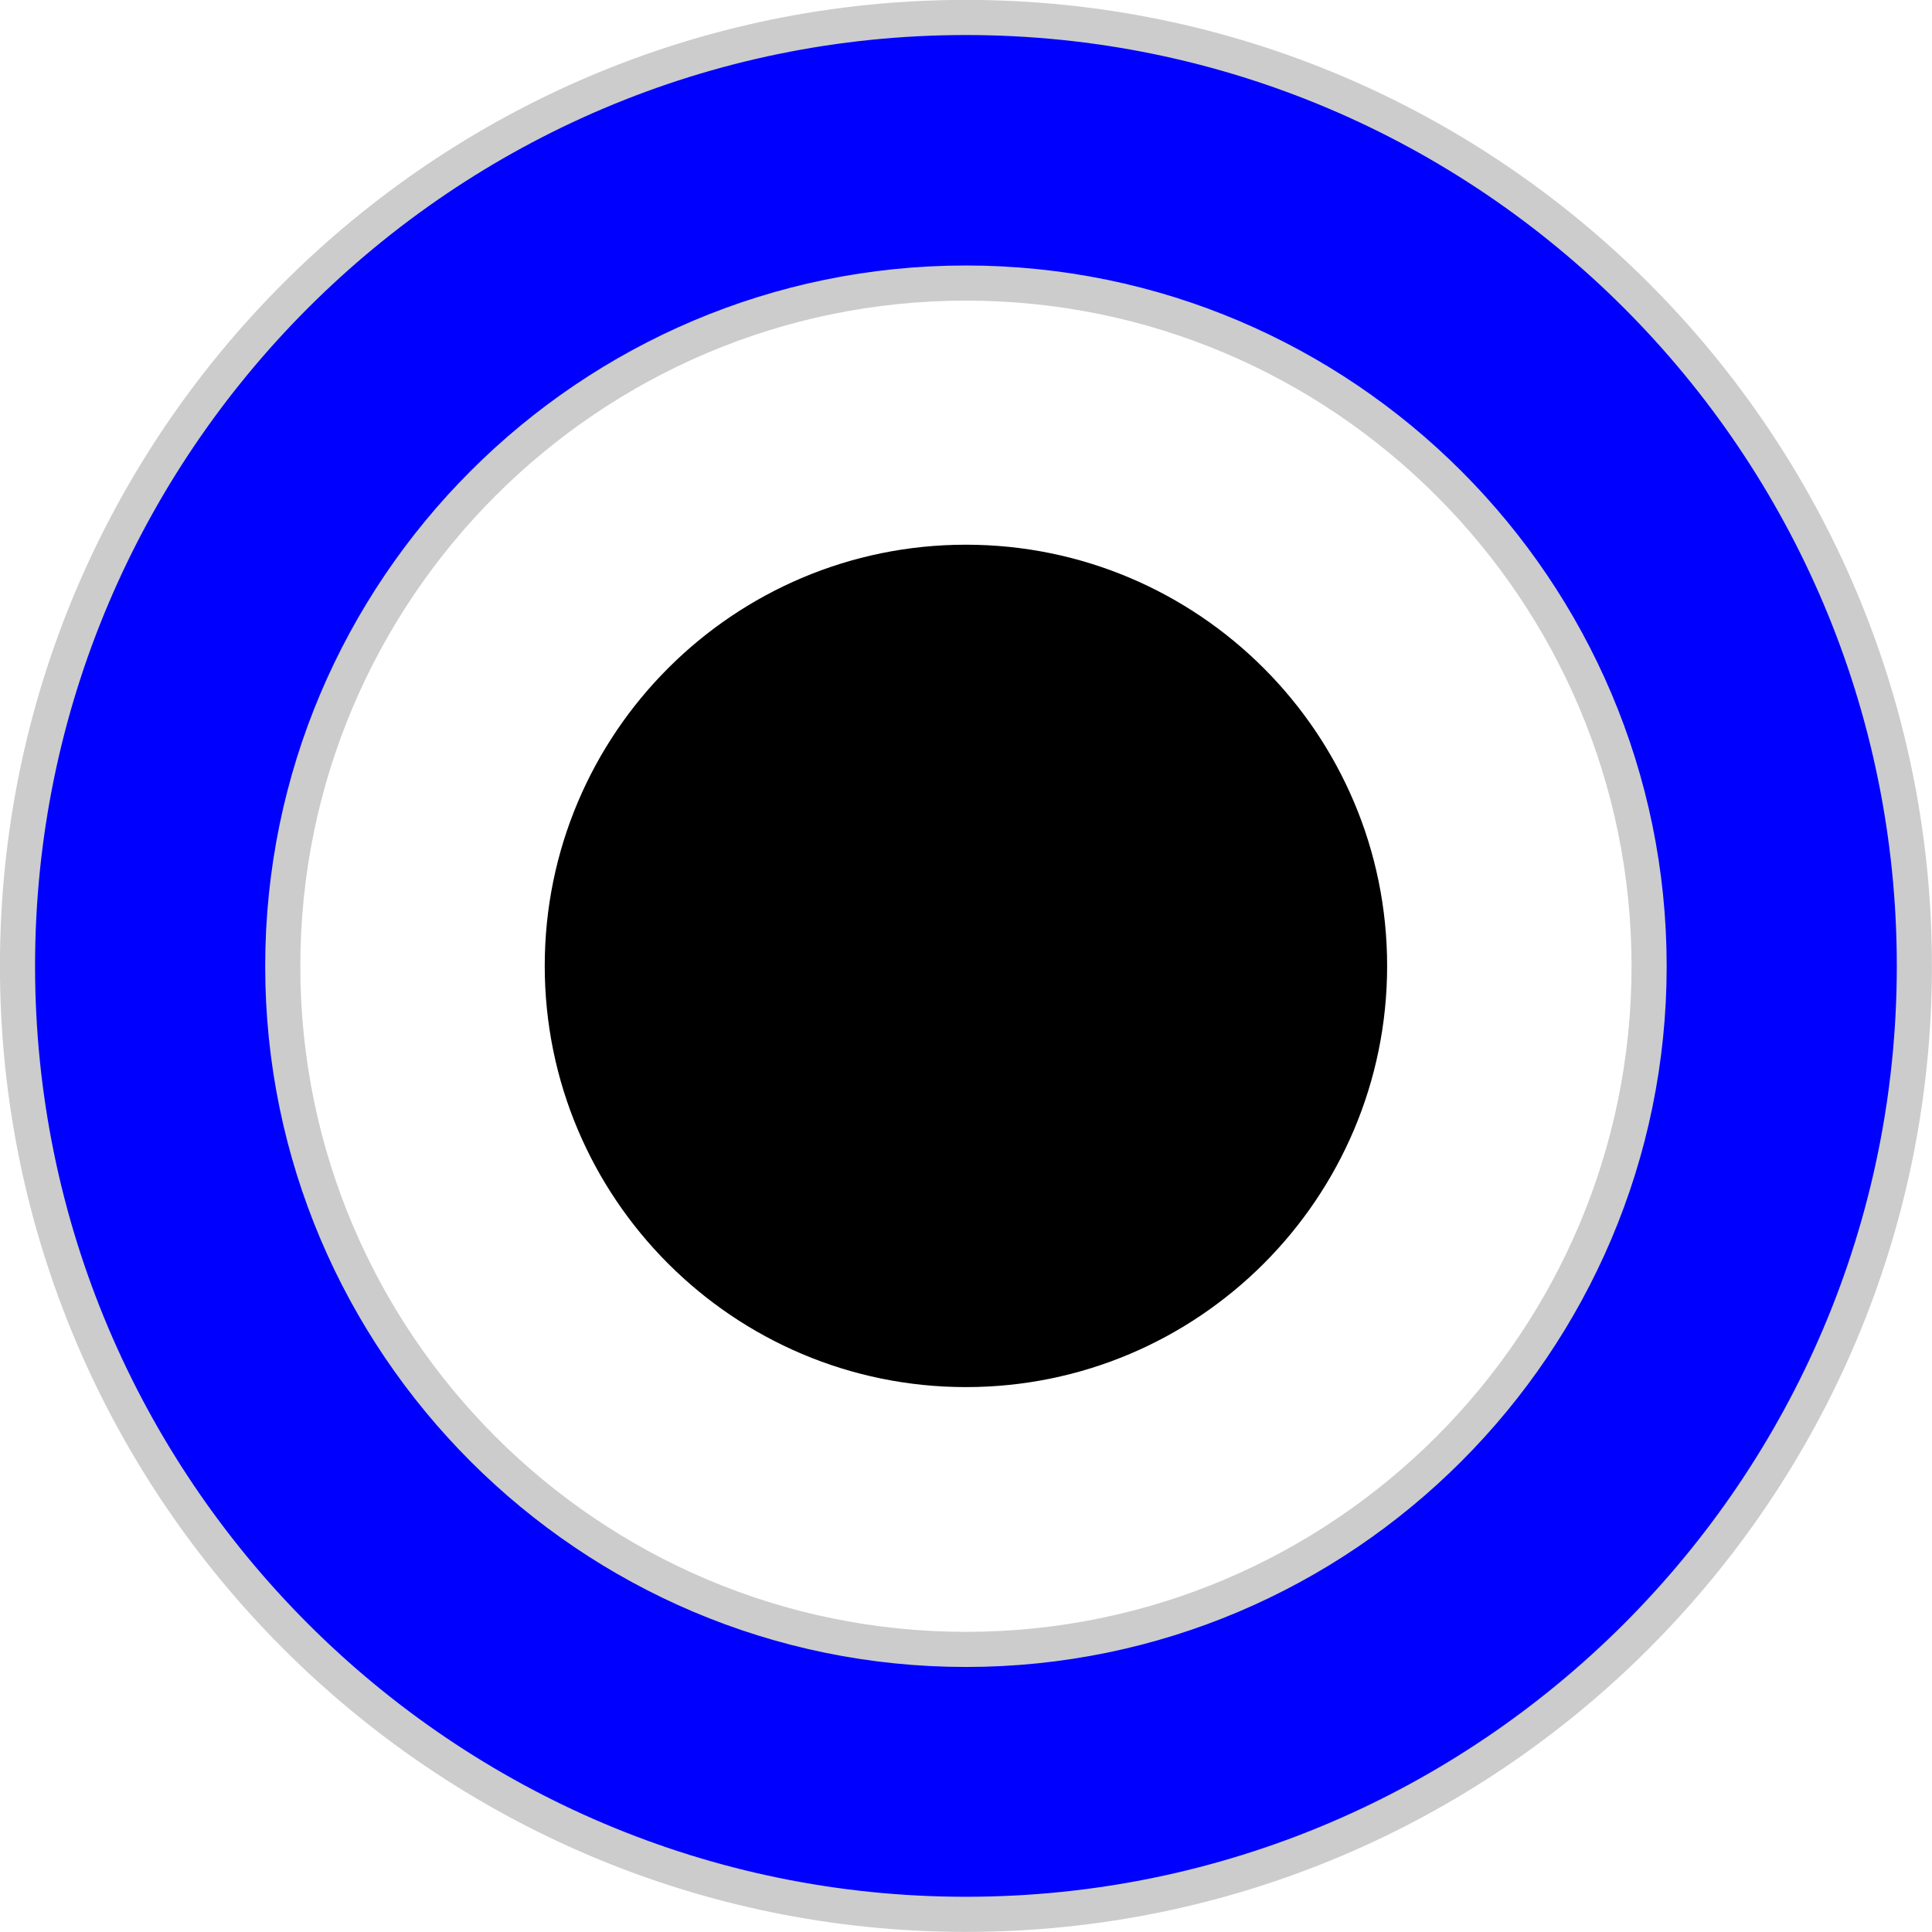
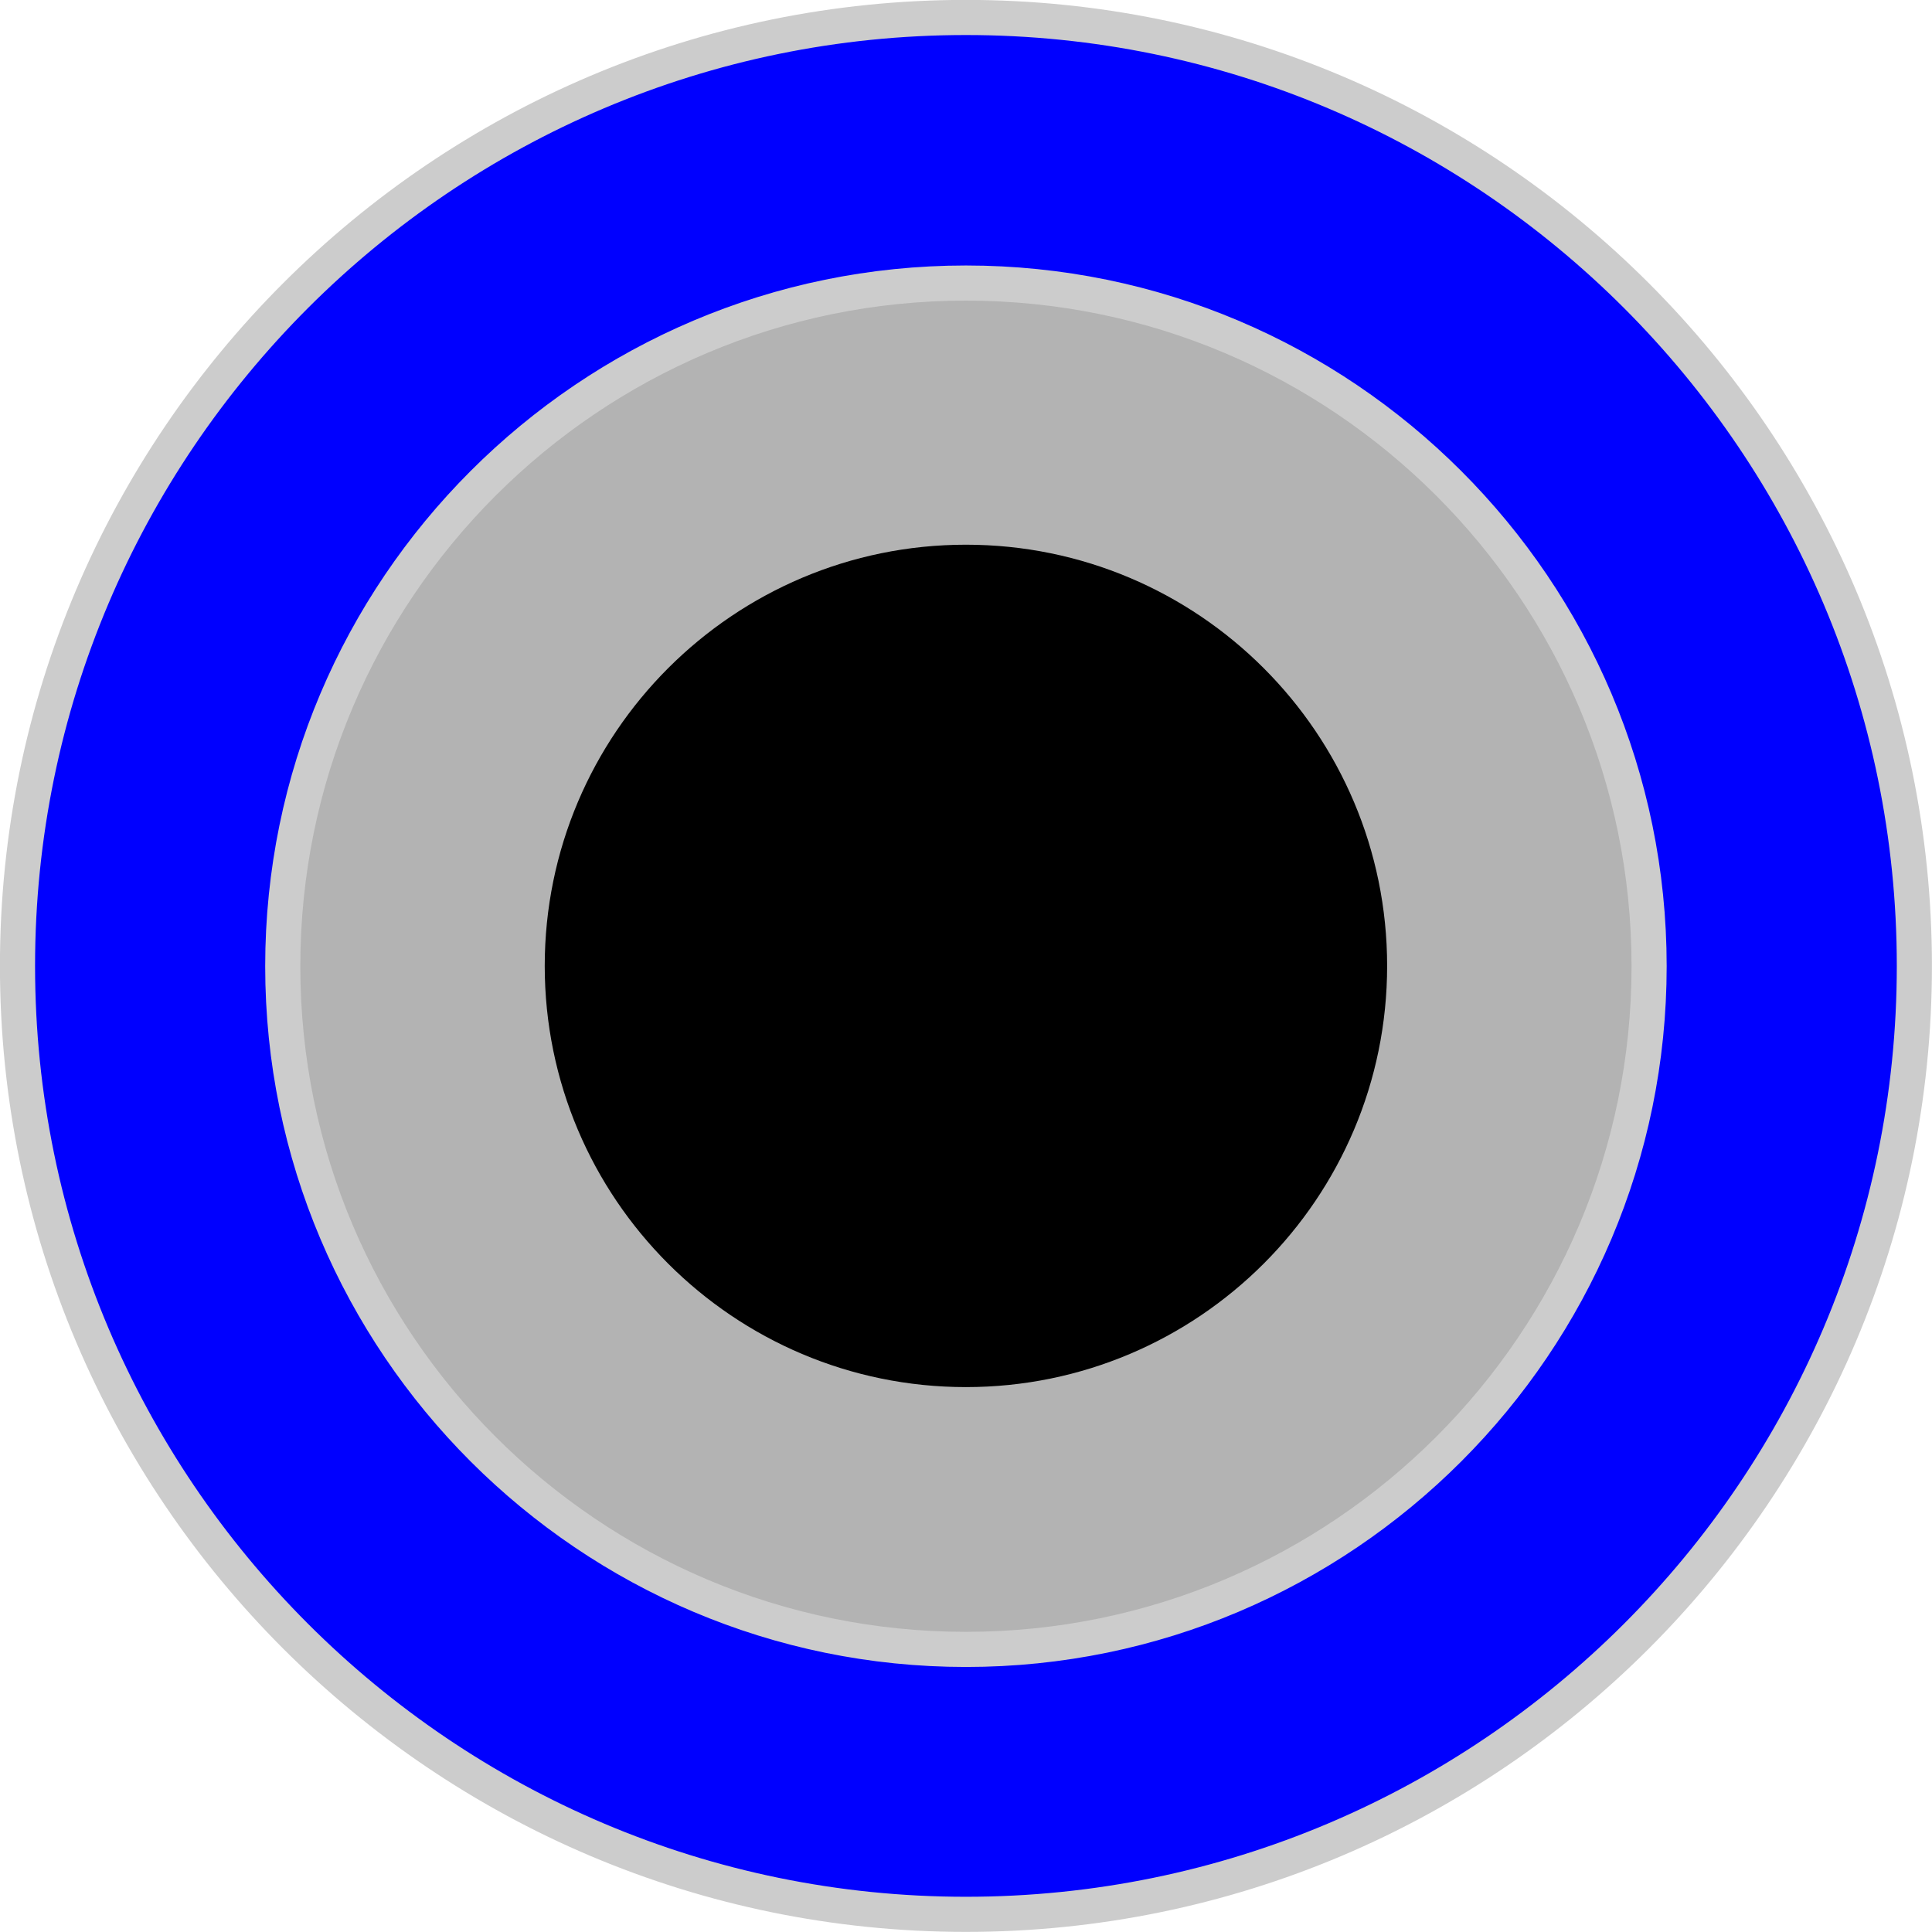
<svg xmlns="http://www.w3.org/2000/svg" width="5.885mm" height="5.885mm" viewBox="0 0 5.885 5.885" version="1.1" id="svg15246">
  <defs id="defs15240">
    <clipPath id="clip89">
      <rect y="0" x="0" width="18" height="19" id="rect4864" />
    </clipPath>
    <clipPath id="clip90">
      <path d="m 0.898,0.129 h 16.25 v 17.883 h -16.25 z m 0,0" id="path4861" />
    </clipPath>
    <mask id="mask44">
      <g style="filter:url(#alpha)" id="g4858" transform="matrix(0.2645833,0,0,0.2645833,89.35879,128.5777)">
        <rect x="0" y="0" width="3052.87" height="3351.5" style="fill:#000000;fill-opacity:0.15;stroke:none" id="rect4856" />
      </g>
    </mask>
    <filter id="alpha" filterUnits="objectBoundingBox" x="0" y="0" width="1" height="1">
      <feColorMatrix type="matrix" in="SourceGraphic" values="0 0 0 0 1 0 0 0 0 1 0 0 0 0 1 0 0 0 1 0" id="feColorMatrix4149" />
    </filter>
    <clipPath id="clipPath17821">
      <rect y="0" x="0" width="18" height="19" id="rect17819" />
    </clipPath>
    <clipPath id="clipPath17825">
      <path d="m 0.898,0.129 h 16.25 v 17.883 h -16.25 z m 0,0" id="path17823" />
    </clipPath>
    <clipPath id="clip87">
      <rect y="0" x="0" width="24" height="26" id="rect4848" />
    </clipPath>
    <clipPath id="clip88">
      <path d="m 0.684,0.922 h 22.68 v 24.938 H 0.684 Z m 0,0" id="path4845" />
    </clipPath>
    <mask id="mask43">
      <g style="filter:url(#alpha)" id="g4842" transform="matrix(0.2645833,0,0,0.2645833,89.35879,128.5777)">
        <rect x="0" y="0" width="3052.87" height="3351.5" style="fill:#000000;fill-opacity:0.15;stroke:none" id="rect4840" />
      </g>
    </mask>
    <filter id="filter17836" filterUnits="objectBoundingBox" x="0" y="0" width="1" height="1">
      <feColorMatrix type="matrix" in="SourceGraphic" values="0 0 0 0 1 0 0 0 0 1 0 0 0 0 1 0 0 0 1 0" id="feColorMatrix17834" />
    </filter>
    <clipPath id="clipPath17840">
      <rect y="0" x="0" width="24" height="26" id="rect17838" />
    </clipPath>
    <clipPath id="clipPath17844">
      <path d="m 0.684,0.922 h 22.68 v 24.938 H 0.684 Z m 0,0" id="path17842" />
    </clipPath>
  </defs>
  <g id="layer1" transform="translate(-89.85371,-120.4888)">
+     <ellipse style="fill:#b3b3b3;fill-opacity:1;stroke:#000000;stroke-width:0.198" id="path847" cx="92.796" cy="123.431" rx="2.192" ry="2.173" />
    <g id="g849">
      <path id="path7255" d="m 92.796,120.542 c -1.593,0 -2.889,1.296 -2.889,2.889 0,1.593 1.296,2.889 2.889,2.889 1.593,0 2.889,-1.295 2.889,-2.889 0,-1.593 -1.295,-2.889 -2.889,-2.889 z m 0,0.809 c 1.147,0 2.081,0.933 2.081,2.081 0,1.147 -0.933,2.081 -2.081,2.081 -1.147,0 -2.081,-0.933 -2.081,-2.081 0,-1.147 0.933,-2.081 2.081,-2.081 z" style="fill:#0000ff;fill-opacity:1;fill-rule:nonzero;stroke:#cccccc;stroke-width:0.107;stroke-miterlimit:4;stroke-dasharray:none;stroke-opacity:1" />
      <path style="fill:#000000;fill-opacity:1;fill-rule:nonzero;stroke:none;stroke-width:0.251" d="m 94.079,123.431 c 0,0.708 -0.575,1.283 -1.283,1.283 -0.708,0 -1.283,-0.575 -1.283,-1.283 0,-0.708 0.575,-1.283 1.283,-1.283 0.708,0 1.283,0.575 1.283,1.283" id="path7265" />
    </g>
  </g>
</svg>
